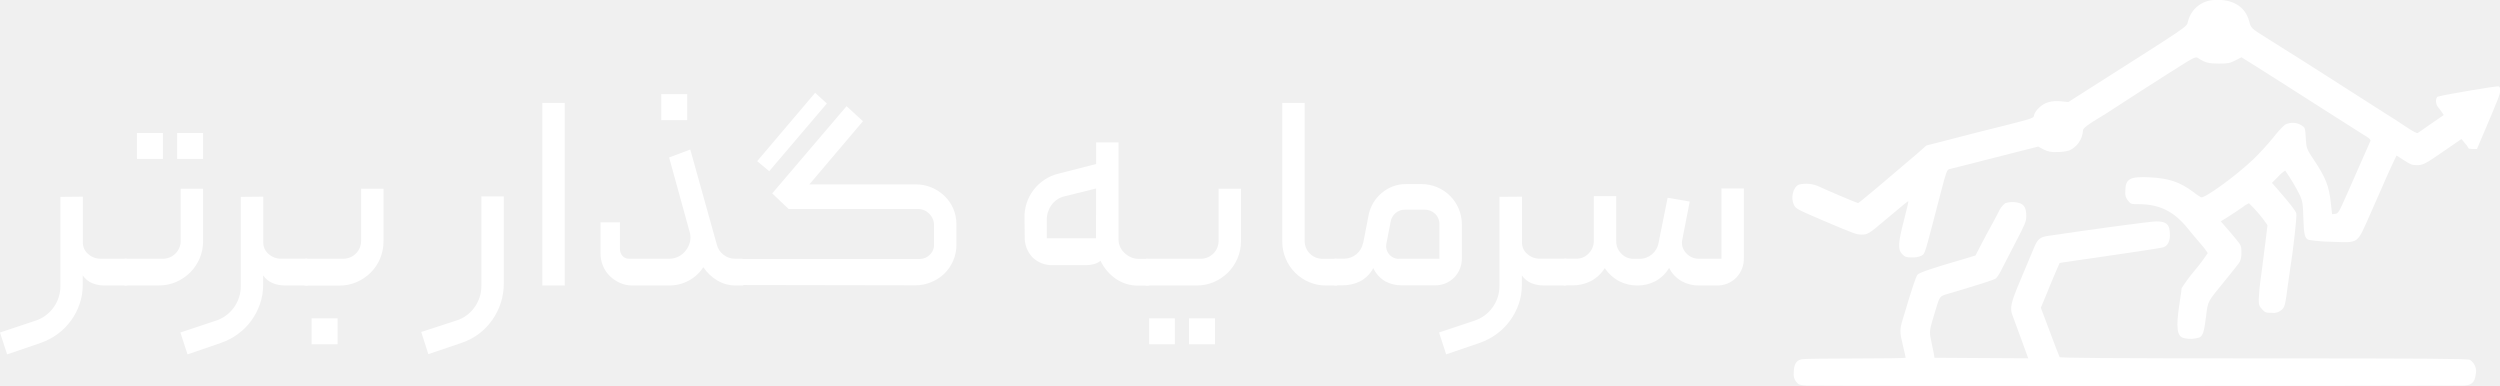
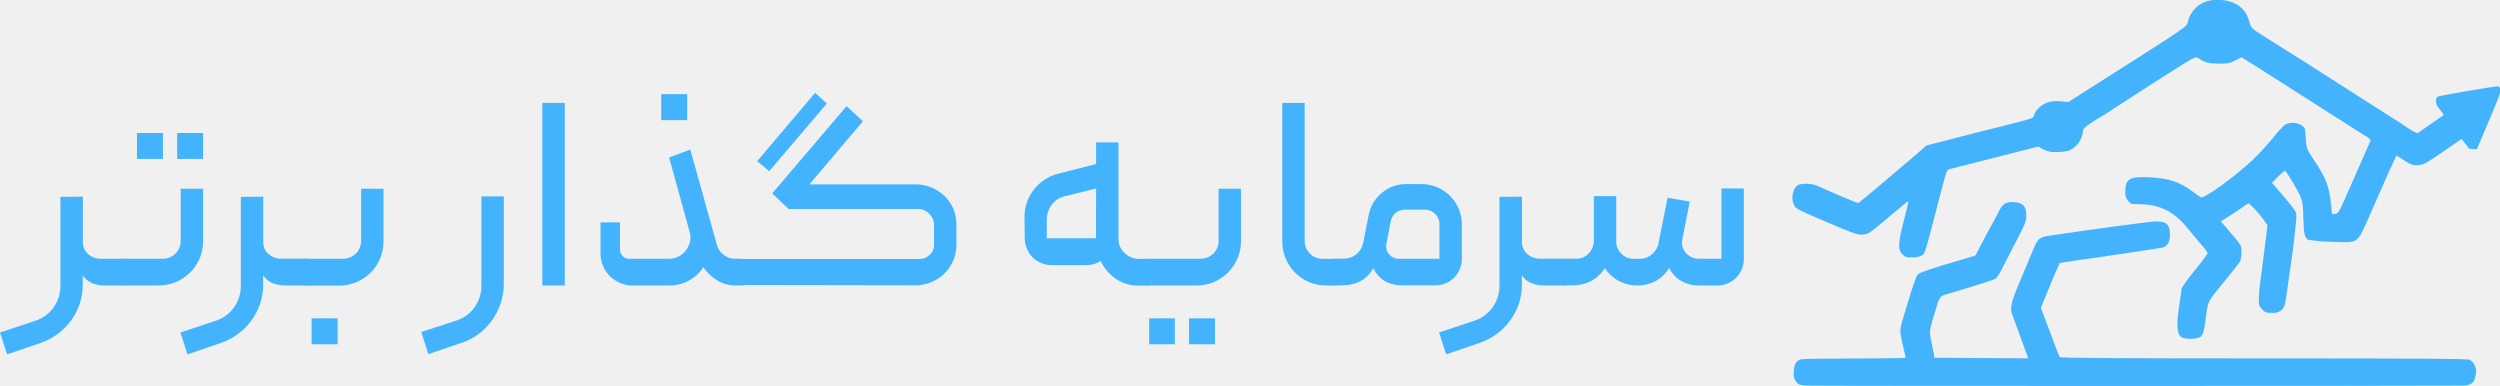
<svg xmlns="http://www.w3.org/2000/svg" id="Layer_1" data-name="Layer 1" width="590.48" height="91.16" viewBox="0 0 590.48 91.16">
  <defs>
    <style>
      .cls-1 {
-         fill: #fff;
+         fill: #44B3FE;
      }
    </style>
  </defs>
  <g>
    <path class="cls-1" d="M25.83,48.45V59.23A3.55,3.55,0,0,0,27.08,62,4.35,4.35,0,0,0,30,63.11H35.9a.8.8,0,0,1,.9.9v4.52a.8.8,0,0,1-.9.9h-5a7.68,7.68,0,0,1-2.85-.54,5.05,5.05,0,0,1-2.25-1.84v2.32a13.39,13.39,0,0,1-.75,4.46A14.75,14.75,0,0,1,23,77.76a14.52,14.52,0,0,1-3.13,3.13,15,15,0,0,1-4,2.1L7.94,85.7,6.26,80.54l8.33-2.78a8.44,8.44,0,0,0,4.33-3.16,8.61,8.61,0,0,0,1.61-5.1v-21Z" transform="translate(-6.26 -2)" />
    <path class="cls-1" d="M44.81,63.11A4.2,4.2,0,0,0,48.94,59V46.58h5.29V59a10.35,10.35,0,0,1-.8,4,10.58,10.58,0,0,1-2.23,3.33,11,11,0,0,1-3.33,2.26,10,10,0,0,1-4.1.83H35.9a.81.81,0,0,1-.65-.29.9.9,0,0,1-.26-.61V64.08a1,1,0,0,1,.26-.68.81.81,0,0,1,.65-.29Zm-6.2-23.57h6.13V33.41H38.61Zm9.49,0h6.13V33.41H48.1Z" transform="translate(-6.26 -2)" />
    <path class="cls-1" d="M68.44,48.45V59.23A3.53,3.53,0,0,0,69.7,62a4.3,4.3,0,0,0,2.93,1.1h5.88a.8.8,0,0,1,.9.9v4.52a.8.8,0,0,1-.9.9h-5a7.59,7.59,0,0,1-2.84-.54,5,5,0,0,1-2.26-1.84v2.32a13.39,13.39,0,0,1-.75,4.46,14.75,14.75,0,0,1-2.06,3.93,14.3,14.3,0,0,1-3.13,3.13,15,15,0,0,1-4,2.1L50.55,85.7l-1.68-5.16,8.33-2.78a8.44,8.44,0,0,0,4.33-3.16,8.61,8.61,0,0,0,1.61-5.1v-21Z" transform="translate(-6.26 -2)" />
    <path class="cls-1" d="M87.42,63.11A4.2,4.2,0,0,0,91.55,59V46.58h5.29V59a10.36,10.36,0,0,1-3,7.36,11,11,0,0,1-3.33,2.26,10,10,0,0,1-4.1.83H78.51a.81.81,0,0,1-.65-.29.9.9,0,0,1-.26-.61V64.08a1,1,0,0,1,.26-.68.81.81,0,0,1,.65-.29ZM79.86,77.18H86v6.14H79.86Z" transform="translate(-6.26 -2)" />
    <path class="cls-1" d="M107.43,85.64l-1.68-5.23,8.33-2.71a8.27,8.27,0,0,0,4.29-3.16,8.57,8.57,0,0,0,1.59-5V48.39h5.29V69a14.59,14.59,0,0,1-.71,4.55,14.88,14.88,0,0,1-5.1,7.24,14.42,14.42,0,0,1-4.07,2.16Z" transform="translate(-6.26 -2)" />
    <path class="cls-1" d="M139.65,69.43h-5.3V26.31h5.3Z" transform="translate(-6.26 -2)" />
    <path class="cls-1" d="M179.87,63.11h1.55a.83.83,0,0,1,.61.29.94.94,0,0,1,.29.68v4.45a.8.8,0,0,1-.9.9h-1.29a8.51,8.51,0,0,1-4.46-1.19,10.25,10.25,0,0,1-3.29-3.13,9.29,9.29,0,0,1-3.49,3.19,9.56,9.56,0,0,1-4.58,1.13h-8.72a6.92,6.92,0,0,1-2.9-.61,8.24,8.24,0,0,1-2.39-1.61,7.05,7.05,0,0,1-1.61-2.39,7.53,7.53,0,0,1-.59-2.94V54.52h4.59v6.26a2.43,2.43,0,0,0,.58,1.65,2,2,0,0,0,1.61.68h9.43a4.73,4.73,0,0,0,2.23-.52,5,5,0,0,0,1.67-1.39,5.19,5.19,0,0,0,1-2,4.39,4.39,0,0,0,0-2.19l-4.91-17.82,5-1.87,6.27,22.46a4.2,4.2,0,0,0,1.58,2.39A4.28,4.28,0,0,0,179.87,63.11ZM162.44,24.24h6.13v6.14h-6.13Z" transform="translate(-6.26 -2)" />
    <path class="cls-1" d="M192.52,51.36l-3.87-3.68,17.56-20.6,3.87,3.55L197.43,45.55h25.18a9.38,9.38,0,0,1,3.68.74,10,10,0,0,1,3.06,2,9.22,9.22,0,0,1,2.07,3,9.35,9.35,0,0,1,.74,3.74v4.78a9.33,9.33,0,0,1-.77,3.78,9.7,9.7,0,0,1-2.1,3.06,9.83,9.83,0,0,1-3.1,2,9.6,9.6,0,0,1-3.71.74l-41.06-.07a.81.81,0,0,1-.65-.29.9.9,0,0,1-.26-.61V64.08a.81.81,0,0,1,.91-.91h42.09a3.32,3.32,0,0,0,2.36-1,3.18,3.18,0,0,0,1-2.52V55.23a3.74,3.74,0,0,0-1.13-2.74,3.64,3.64,0,0,0-2.68-1.13Zm-7.42-11.3,13.69-16.14,2.77,2.52-13.62,16Z" transform="translate(-6.26 -2)" />
    <path class="cls-1" d="M248.24,53.62A10.52,10.52,0,0,1,256.31,43l8.84-2.26v-5.1h5.3V58.59a4.23,4.23,0,0,0,.38,1.74,4.41,4.41,0,0,0,1.07,1.45,5.18,5.18,0,0,0,1.52,1,4.53,4.53,0,0,0,1.81.36h1.93a.8.8,0,0,1,.91.9v4.52a.8.8,0,0,1-.91.9h-1.93a9.25,9.25,0,0,1-5.43-1.61,10.8,10.8,0,0,1-3.61-4.26,3.83,3.83,0,0,1-1.49.77,6.24,6.24,0,0,1-1.81.26H255a6.48,6.48,0,0,1-4.9-1.87,6.75,6.75,0,0,1-1.81-4.91Zm16.91-7.1-7.55,1.87a5.21,5.21,0,0,0-3,2.06,5.84,5.84,0,0,0-1.1,3.43v4.39h11.62Z" transform="translate(-6.26 -2)" />
    <path class="cls-1" d="M289.94,63.11A4.2,4.2,0,0,0,294.08,59V46.58h5.29V59a10.18,10.18,0,0,1-.81,4,10.56,10.56,0,0,1-2.22,3.33A11,11,0,0,1,293,68.6a10.05,10.05,0,0,1-4.1.83H277.16a.79.79,0,0,1-.64-.29.86.86,0,0,1-.26-.61V64.08a1,1,0,0,1,.26-.68.79.79,0,0,1,.64-.29ZM277.68,77.18h6.07v6.14h-6.07Zm9.42,0h6.14v6.14H287.1Z" transform="translate(-6.26 -2)" />
    <path class="cls-1" d="M322.61,68.53a.8.8,0,0,1-.9.9h-2.26a10,10,0,0,1-4-.8,10.51,10.51,0,0,1-3.3-2.23,10.35,10.35,0,0,1-2.22-3.32,10.23,10.23,0,0,1-.81-4V26.31h5.29V59a4.2,4.2,0,0,0,4.14,4.13h3.16a.82.82,0,0,1,.65.29,1,1,0,0,1,.25.68Z" transform="translate(-6.26 -2)" />
    <path class="cls-1" d="M328.23,59.43l1.29-6.65a9,9,0,0,1,3.13-5.23,8.68,8.68,0,0,1,5.72-2.07H342A9.51,9.51,0,0,1,351.54,55v7.87a6.4,6.4,0,0,1-1.81,4.68,6.24,6.24,0,0,1-4.65,1.84h-7.81a8.07,8.07,0,0,1-3.75-.9,7,7,0,0,1-2.9-3.16,7.41,7.41,0,0,1-3.2,3.16,9.18,9.18,0,0,1-4,.9h-1.74a.8.8,0,0,1-.91-.9V64a.92.92,0,0,1,.26-.61.82.82,0,0,1,.65-.29h2.07a4.57,4.57,0,0,0,4.45-3.68Zm8.46,3.68h9.55V55a3.31,3.31,0,0,0-1-2.48,3.48,3.48,0,0,0-2.52-1h-4.58a3.41,3.41,0,0,0-2.23.77,3.5,3.5,0,0,0-1.19,2.07l-1,5.16a3,3,0,0,0,3,3.62Z" transform="translate(-6.26 -2)" />
    <path class="cls-1" d="M365.74,48.45V59.23A3.53,3.53,0,0,0,367,62a4.35,4.35,0,0,0,2.94,1.1h5.87a.8.8,0,0,1,.9.9v4.52a.8.8,0,0,1-.9.9h-5a7.59,7.59,0,0,1-2.84-.54,5,5,0,0,1-2.26-1.84v2.32a13.64,13.64,0,0,1-.74,4.46,15.07,15.07,0,0,1-2.07,3.93,14.3,14.3,0,0,1-3.13,3.13,15.11,15.11,0,0,1-4,2.1l-7.94,2.71-1.68-5.16,8.33-2.78a8.45,8.45,0,0,0,4.32-3.16,8.56,8.56,0,0,0,1.62-5.1v-21Z" transform="translate(-6.26 -2)" />
    <path class="cls-1" d="M393.05,69.43a9.31,9.31,0,0,1-4.33-1,9.4,9.4,0,0,1-3.42-3.1A8.84,8.84,0,0,1,382,68.4a9.45,9.45,0,0,1-4.4,1h-1.74a.79.79,0,0,1-.64-.29.86.86,0,0,1-.26-.61V64a.79.79,0,0,1,.29-.64.87.87,0,0,1,.61-.26h2.71a3.89,3.89,0,0,0,2.94-1.26,4.2,4.2,0,0,0,1.2-3V48.32H388V59a4,4,0,0,0,1.2,2.9,3.84,3.84,0,0,0,2.87,1.23h1.42A4.54,4.54,0,0,0,398,59.36l2.13-10.65,5.23.9-1.74,8.91a3.48,3.48,0,0,0,.84,3.2,3.93,3.93,0,0,0,3.1,1.39h5.29V46.52h5.29V62.91a6.39,6.39,0,0,1-1.8,4.68,6.24,6.24,0,0,1-4.65,1.84h-4.2a8.14,8.14,0,0,1-4-1,7.29,7.29,0,0,1-3-3.16,8.38,8.38,0,0,1-3.33,3.19A9,9,0,0,1,393.05,69.43Z" transform="translate(-6.26 -2)" />
  </g>
  <g>
    <path id="pAz8gEQ9l" class="cls-1" d="M433.06,93.08c-1.67-.1-2-.2-2.52-.85a2.81,2.81,0,0,1-.61-2.18c0-2,.61-3,1.95-3.21.56-.1,6.29-.17,12.75-.17s11.73-.08,11.73-.18-.28-1.39-.64-2.85c-.79-3.26-.79-3.8,0-6.37,2.23-7.49,3.07-10,3.49-10.44s3.51-1.52,10.34-3.49l3.31-1,1.46-2.83c.8-1.54,1.82-3.44,2.26-4.21s1.21-2.23,1.72-3.23A5.31,5.31,0,0,1,479.87,50a5.47,5.47,0,0,1,3.72.1c.93.49,1.26,1.29,1.26,3,0,1.15-.28,1.87-2.49,6.08-1.36,2.62-2.87,5.54-3.34,6.47a9.27,9.27,0,0,1-1.3,2.07c-.39.34-3.06,1.21-11.27,3.65-2.11.62-2,.46-3.11,4.13-1.41,4.62-1.43,4.75-.95,7,.23,1.11.52,2.47.62,3l.15,1,11.06.07,11.09.06-1.61-4.42c-.88-2.44-1.78-4.88-2-5.44-.82-2-.59-3,1.79-8.67,1.21-2.88,2.54-6.09,3-7.14,1.05-2.59,1.49-3,3.95-3.31,10.45-1.57,23.92-3.36,25.08-3.36,2.51,0,3.26.74,3.26,3.26,0,1.51-.57,2.54-1.59,2.87-.47.16-6.16,1-12.63,1.95s-11.81,1.7-11.83,1.75-1.67,3.74-3,7.11l-1.44,3.46,2.13,5.65c1.16,3.1,2.18,5.8,2.31,6s10.42.31,48.23.31c37.62,0,48.17.07,48.66.33A3.21,3.21,0,0,1,591,90.44c-.25,2-1,2.64-3.33,2.64C573.62,93.18,434.42,93.18,433.06,93.08Z" transform="translate(-6.26 -2)" />
    <path id="pHvQFxSX8" class="cls-1" d="M522.14,81.87c-1.69-.34-2-2.34-1.1-8.17.28-1.82.51-3.46.51-3.64a38.06,38.06,0,0,1,3.08-4.18,42.66,42.66,0,0,0,3.08-4.11A15.77,15.77,0,0,0,526,59.54c-1-1.11-2.23-2.65-2.87-3.42-3.34-4.18-6.72-5.87-11.73-5.9-1.72,0-1.87,0-2.49-.79a2.76,2.76,0,0,1-.67-2.19c0-3,1-3.59,5.75-3.36,4.47.21,7.19,1.11,10.27,3.44a14.87,14.87,0,0,0,1.85,1.28c.84.34,8.31-5.1,12.39-9a64.37,64.37,0,0,0,4.7-5.13,23,23,0,0,1,2.72-3,4,4,0,0,1,3.93.12c.87.57.87.62,1,2.88.18,2.69.18,2.67,2.08,5.52,2.64,4,3.41,5.9,3.85,9.9l.3,2.7.75-.08c.69-.08.85-.33,2.67-4.44,2.23-5,5.49-12.45,5.67-12.86,0-.18-.33-.56-.87-.9s-1.72-1.05-2.65-1.66-4.26-2.72-7.44-4.73-7.34-4.67-9.24-5.9-5-3.18-6.88-4.36l-3.41-2.13-1.46.74c-1.31.67-1.72.75-3.9.75-2.44,0-3.24-.23-4.88-1.29-.64-.43-.72-.38-7.31,3.8-3.67,2.34-8.68,5.54-11.14,7.16s-4.57,2.95-4.7,3-1.1.65-2.16,1.34c-1.41.95-1.89,1.41-1.89,1.85A5.52,5.52,0,0,1,495,37.54a9.77,9.77,0,0,1-2.9.36,5.55,5.55,0,0,1-3.24-.64l-1.2-.64-10.19,2.59c-5.6,1.44-10.45,2.67-10.75,2.72-.62.16-.75.49-2.16,5.93C460.67,62.8,461,61.8,460.06,62.41a4.66,4.66,0,0,1-2.16.39c-1.41,0-1.67-.08-2.33-.75-1.11-1.1-1-2.69.41-8.11.61-2.38,1.1-4.39,1-4.41s-1,.69-5.57,4.54c-3.67,3.11-4,3.34-5.47,3.34-1.18,0-1.87-.26-8.75-3.18-6.41-2.75-6.77-2.93-7.18-3.78-.88-1.64-.26-4.26,1.13-4.85a7.4,7.4,0,0,1,4.77.46c1.28.65,9,3.91,9.21,3.91S452,44.34,459,38.36l2.26-2,3.64-.92c2-.51,5-1.28,6.62-1.72S477,32.36,480,31.59c6.45-1.64,6.68-1.72,6.68-2.41a4.1,4.1,0,0,1,1.1-1.65c1.36-1.36,3-1.84,5.42-1.59l1.59.16,3.95-2.52c25.15-16,23.92-15.11,24.3-16.5A6.62,6.62,0,0,1,529.4,2c4.19-.25,7.19,1.57,8.09,5,.43,1.64.49,1.69,3.85,3.8l4.85,3.05,4,2.51c1.28.83,3.82,2.44,5.64,3.6s3.93,2.49,4.62,2.95,2.72,1.72,4.49,2.87c3.42,2.18,6.5,4.16,7.19,4.57.26.16,1.44.93,2.64,1.75,1.39.92,2.34,1.43,2.54,1.31s1.65-1.11,3.24-2.24l2.9-2-.44-.67a12.51,12.51,0,0,0-.9-1.2c-.64-.7-.66-2.34,0-2.49,1.67-.49,13.93-2.54,14.27-2.42s.41.47.41,1c0,.82-.47,2-4,10.29l-1.49,3.51h-1c-.54,0-1-.07-1-.18a4.64,4.64,0,0,0-.84-1.18l-.82-1-3.57,2.46c-5.06,3.49-5.49,3.72-7,3.72-1.08,0-1.54-.18-3-1.15l-1.77-1.13-1,2.1c-.54,1.16-1.38,3-1.87,4.16s-2,4.59-3.39,7.7c-3.18,7.11-2.49,6.62-9,6.42a40.86,40.86,0,0,1-5.44-.44c-1-.36-1.18-1.21-1.31-5.21-.08-3.16-.16-3.8-.75-5.21A44.78,44.78,0,0,0,546,42.29a7.77,7.77,0,0,0-1.62,1.39l-1.51,1.51,1.36,1.54c3.21,3.72,4.26,5.06,4.41,5.72s-.74,8.65-1.44,12.91c-.12.77-.35,2.39-.51,3.6-.69,5.26-.77,5.59-1.59,6.28a2.83,2.83,0,0,1-2.26.65c-1.38,0-1.59-.08-2.28-.83s-.8-1-.8-2.38a43.13,43.13,0,0,1,.39-4.36c.23-1.54.51-3.75.64-4.88s.43-3.36.64-5,.39-3.08.39-3.26A31.36,31.36,0,0,0,537.44,50a6.69,6.69,0,0,0-1.59,1c-.75.53-2.19,1.48-3.21,2.13l-1.85,1.15,1.1,1.26c.62.69,1.72,2,2.44,2.87,1.28,1.57,1.34,1.67,1.34,3.21a5.57,5.57,0,0,1-.34,2.13c-.15.31-1.69,2.26-3.39,4.34-4.44,5.44-4.15,4.9-4.62,8.6s-.71,4.46-1.51,5A6.79,6.79,0,0,1,522.14,81.87Z" transform="translate(-6.26 -2)" />
  </g>
</svg>
